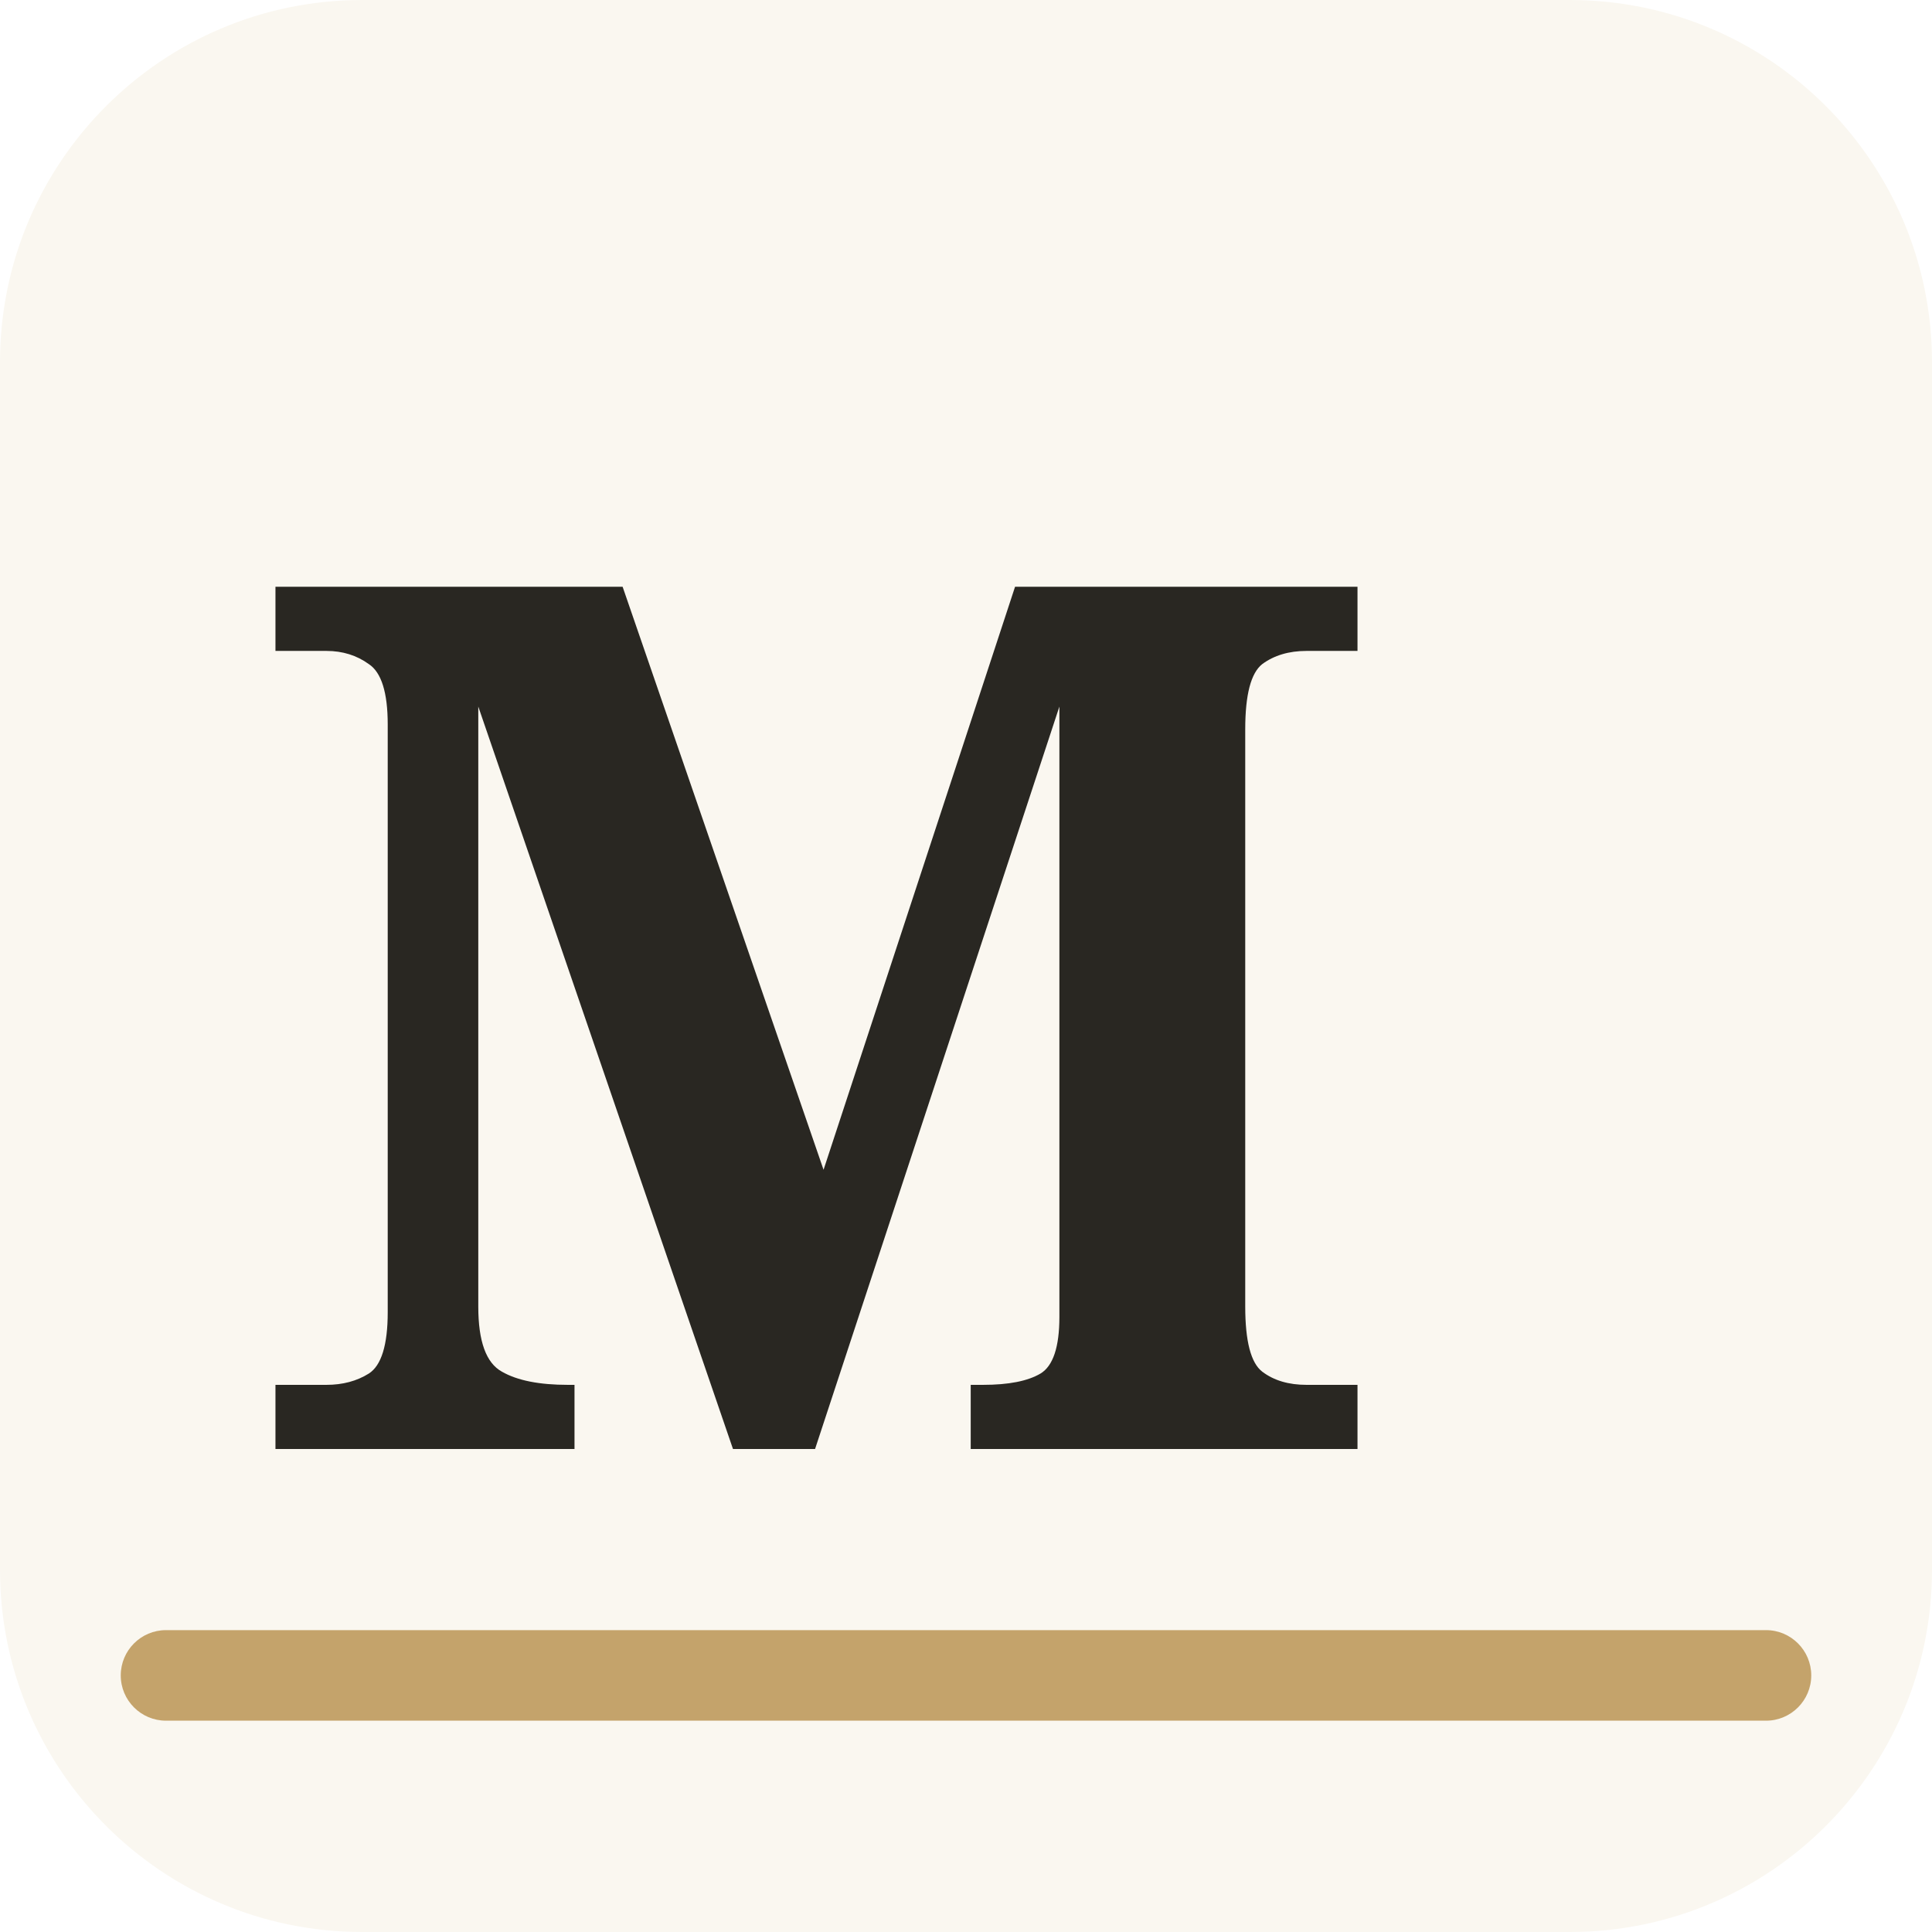
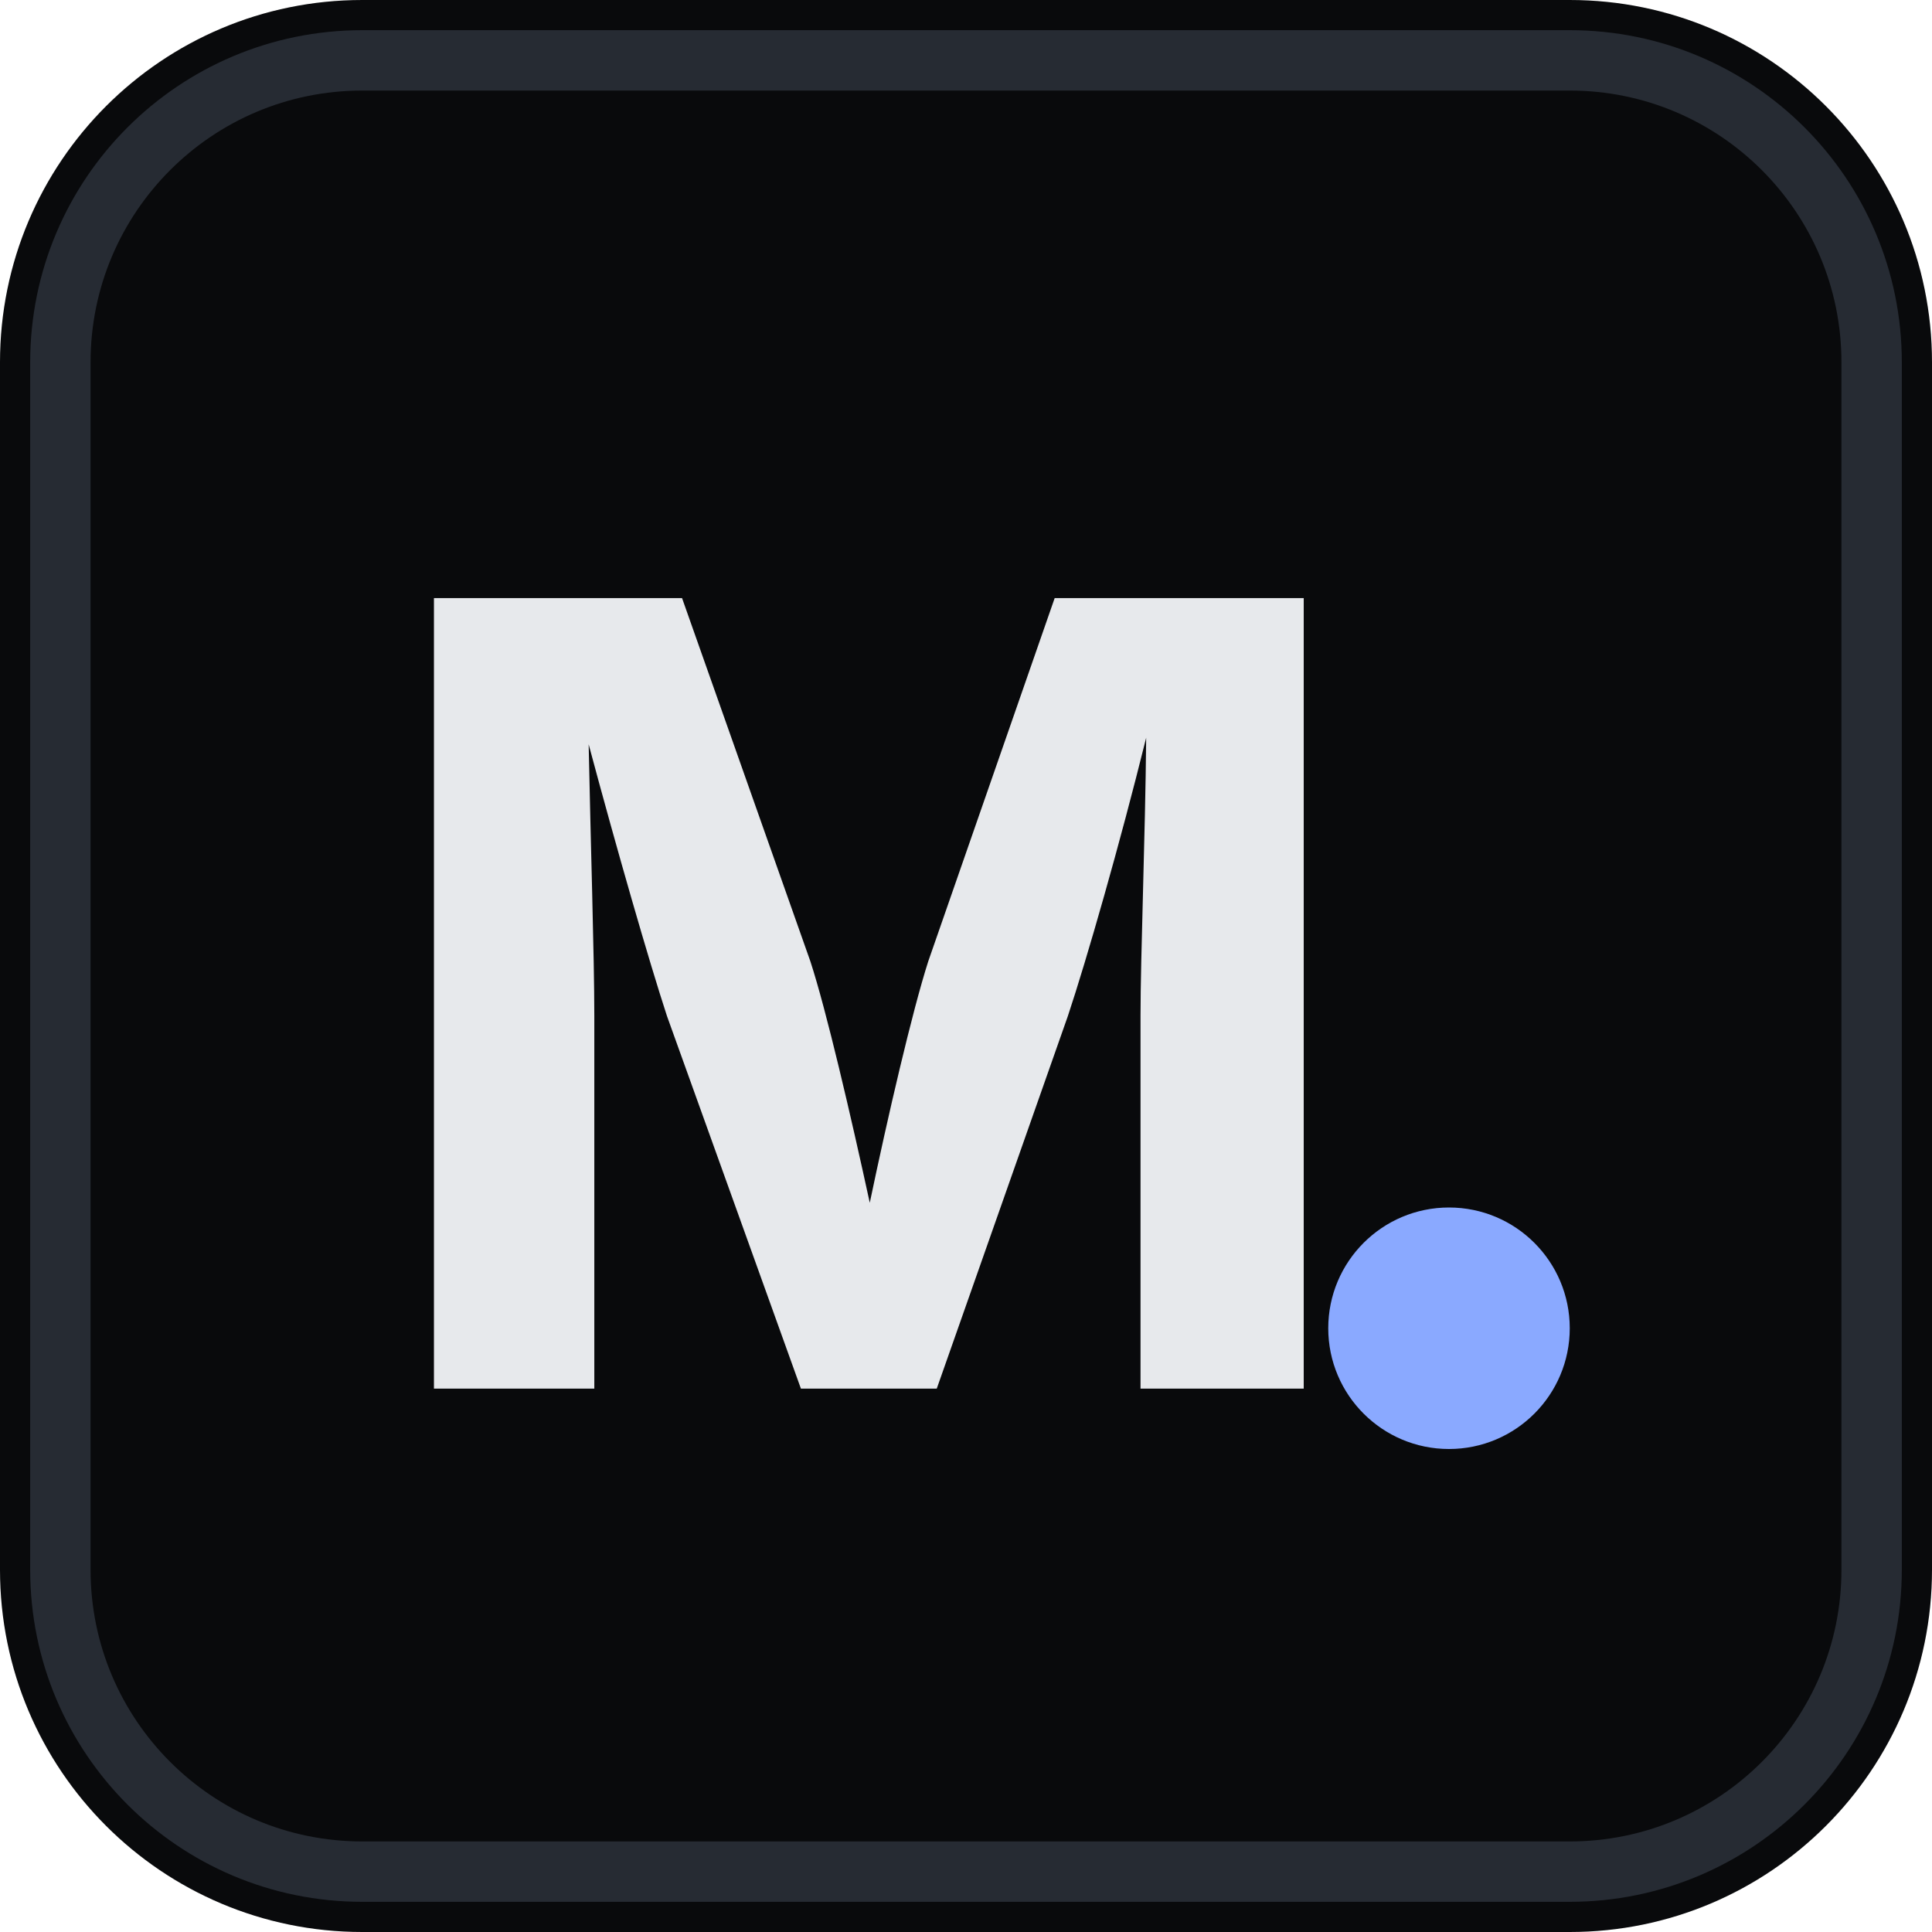
<svg xmlns="http://www.w3.org/2000/svg" viewBox="0 0 32 32" fill="none">
-   <rect width="32" height="32" rx="6" fill="#FAF7F0" />
-   <text x="4" y="24" font-family="Georgia, serif" font-size="20" font-weight="bold" fill="#292722">M</text>
-   <rect x="2" y="27" width="28" height="1.5" rx="0.75" fill="#C4A36B" />
+   <rect width="32" height="32" rx="6" fill="#090A0C" />
+   <rect x="1" y="1" width="30" height="30" rx="5" stroke="#262B33" stroke-width="1" />
+   <text x="6" y="23" font-family="'Space Grotesk', system-ui, -apple-system, sans-serif" font-size="18" font-weight="700" fill="#E7E9EC">M</text>
+   <circle cx="24" cy="22" r="2" fill="#8AA9FF" />
</svg>
